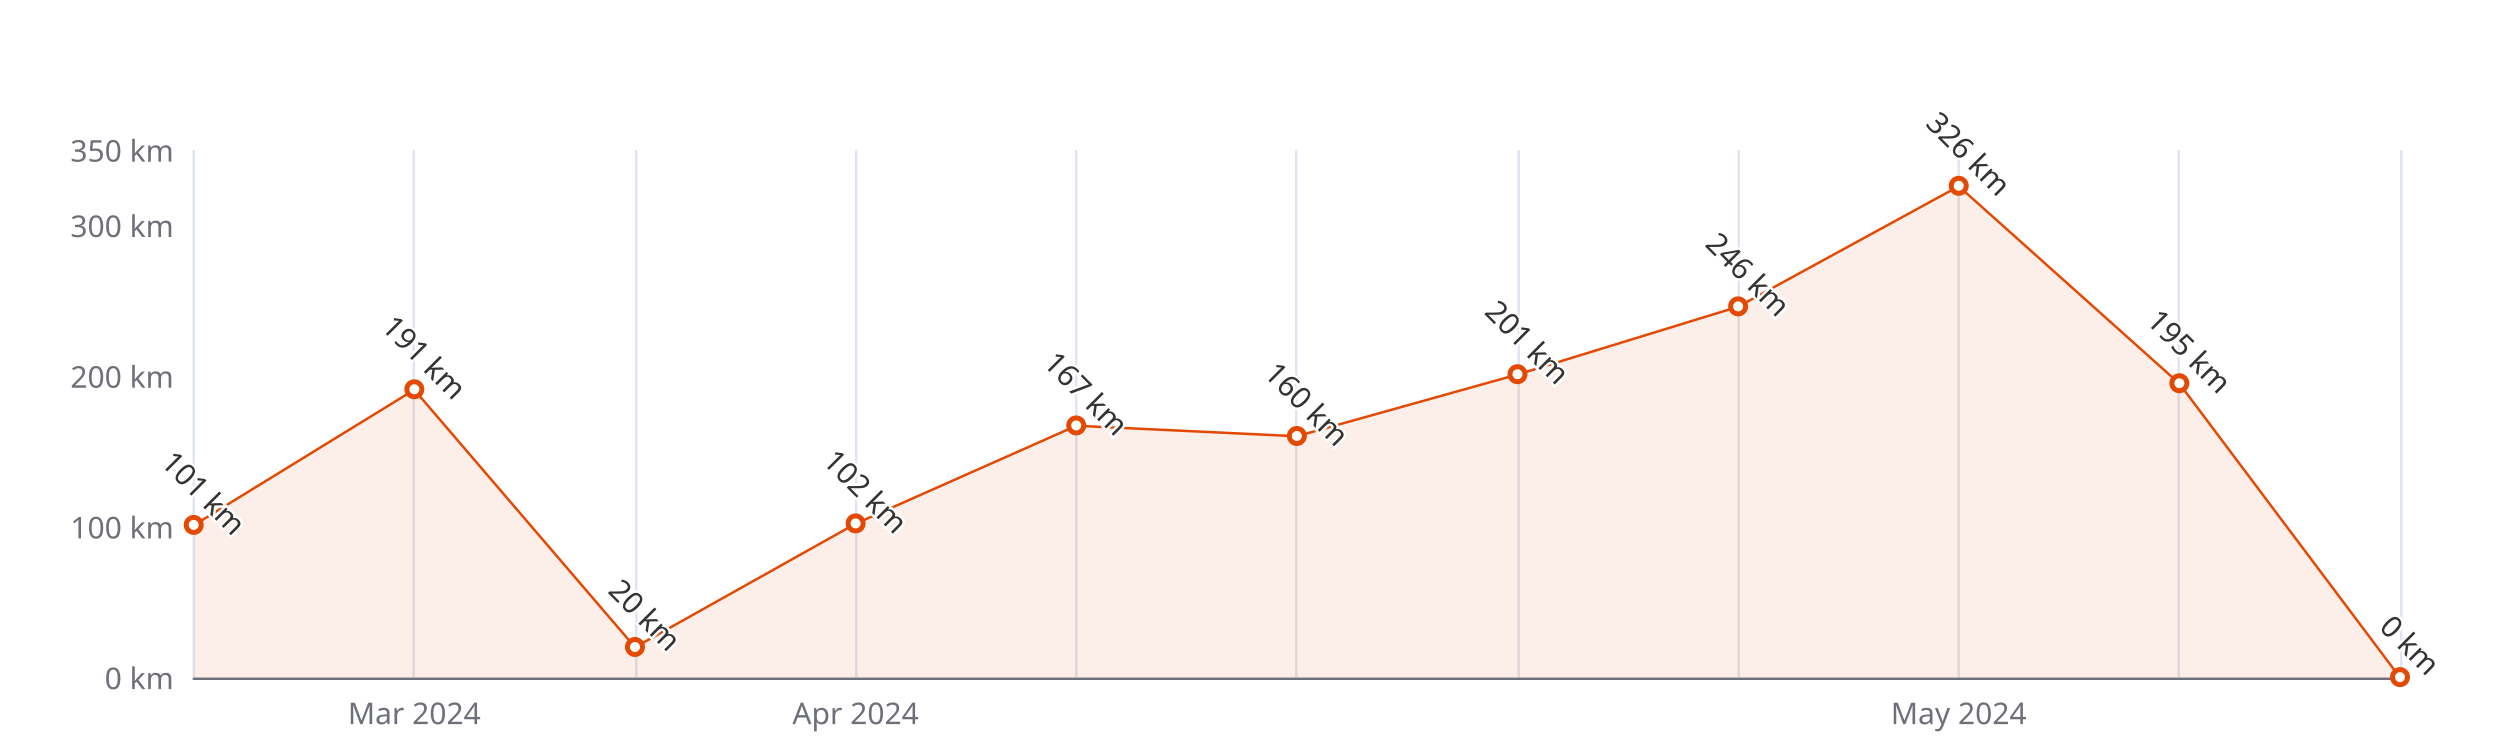
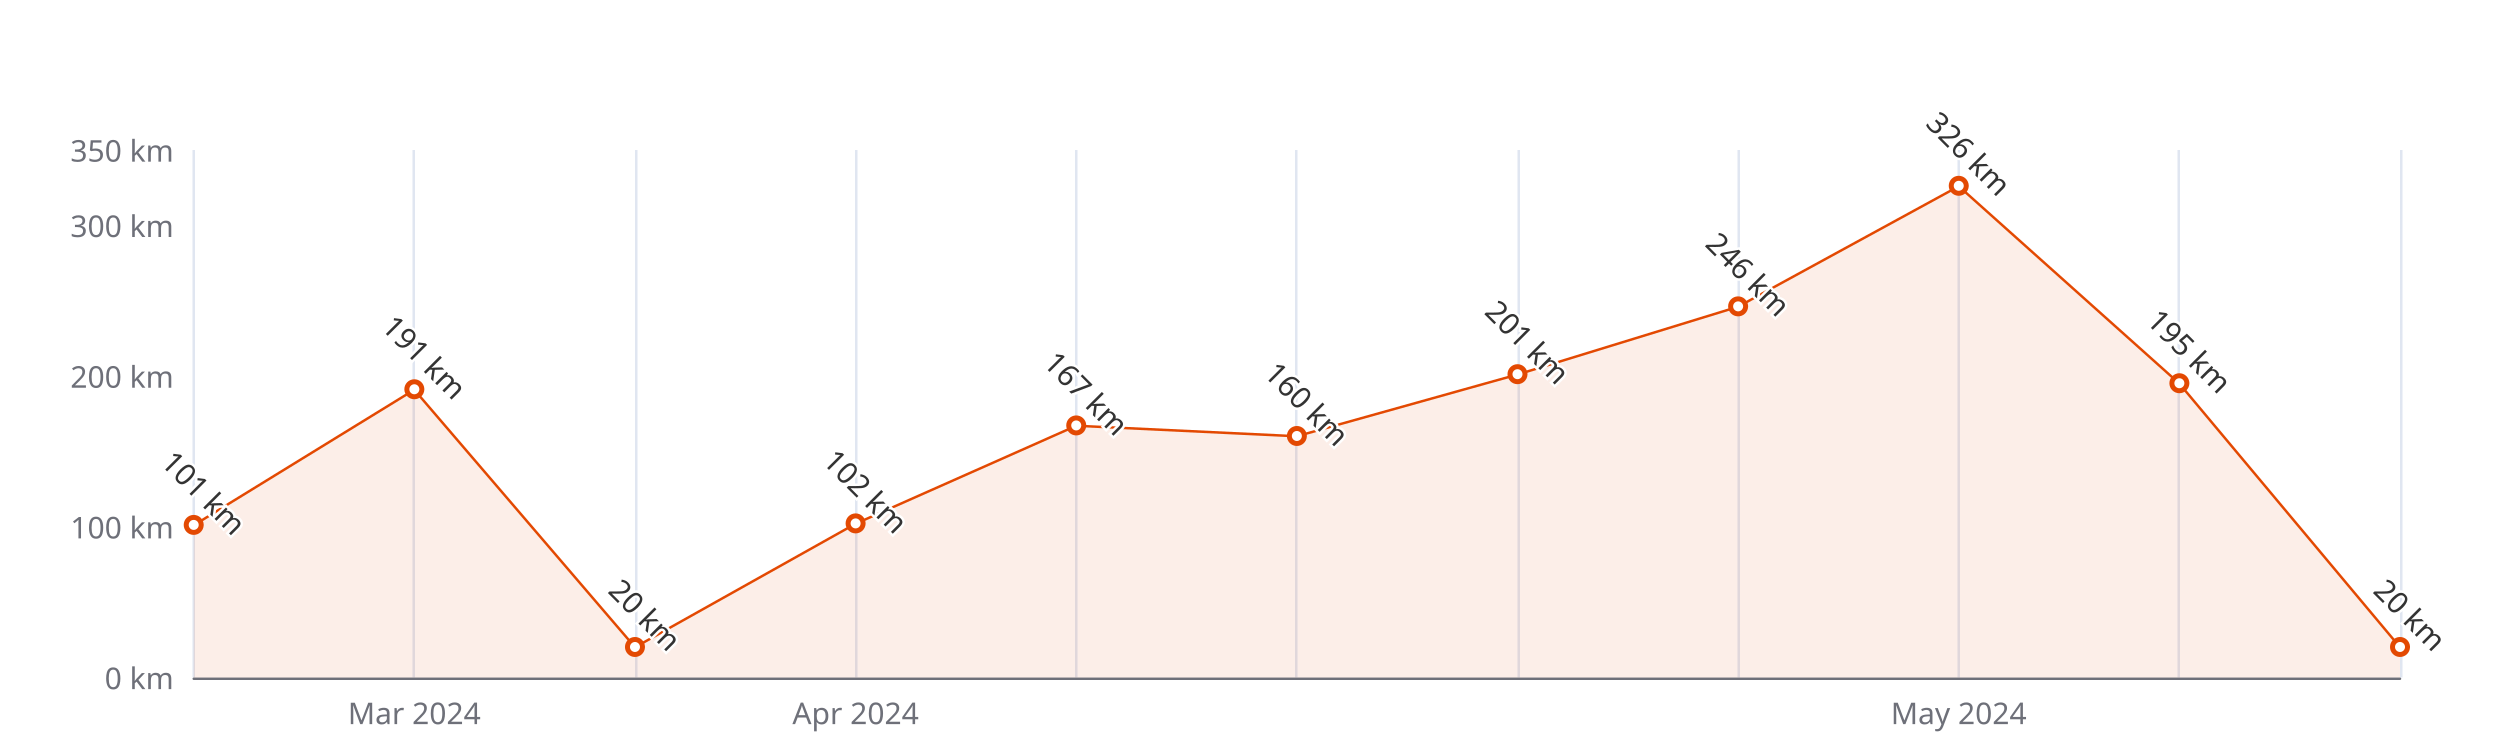
<svg xmlns="http://www.w3.org/2000/svg" width="1000" height="300" version="1.1" baseProfile="full" viewBox="0 0 1000 300">
  <rect width="1000" height="300" x="0" y="0" id="0" fill="#ffffff" />
  <path d="M77.5 60L77.5 271" fill="none" stroke="#E0E6F1" />
  <path d="M165.5 60L165.5 271" fill="none" stroke="#E0E6F1" />
  <path d="M254.5 60L254.5 271" fill="none" stroke="#E0E6F1" />
  <path d="M342.5 60L342.5 271" fill="none" stroke="#E0E6F1" />
  <path d="M430.5 60L430.5 271" fill="none" stroke="#E0E6F1" />
  <path d="M518.5 60L518.5 271" fill="none" stroke="#E0E6F1" />
  <path d="M607.5 60L607.5 271" fill="none" stroke="#E0E6F1" />
  <path d="M695.5 60L695.5 271" fill="none" stroke="#E0E6F1" />
  <path d="M783.5 60L783.5 271" fill="none" stroke="#E0E6F1" />
  <path d="M871.5 60L871.5 271" fill="none" stroke="#E0E6F1" />
  <path d="M960.5 60L960.5 271" fill="none" stroke="#E0E6F1" />
  <path d="M77.5 271.5L960 271.5" fill="none" stroke="#6E7079" stroke-linecap="round" />
  <text dominant-baseline="central" text-anchor="end" style="font-size:12px;font-family:sans-serif;" xml:space="preserve" transform="translate(69.48 271)" fill="#6E7079">0 km</text>
  <text dominant-baseline="central" text-anchor="end" style="font-size:12px;font-family:sans-serif;" xml:space="preserve" transform="translate(69.48 210.7143)" fill="#6E7079">100 km</text>
  <text dominant-baseline="central" text-anchor="end" style="font-size:12px;font-family:sans-serif;" xml:space="preserve" transform="translate(69.48 150.4286)" fill="#6E7079">200 km</text>
  <text dominant-baseline="central" text-anchor="end" style="font-size:12px;font-family:sans-serif;" xml:space="preserve" transform="translate(69.48 90.1429)" fill="#6E7079">300 km</text>
  <text dominant-baseline="central" text-anchor="end" style="font-size:12px;font-family:sans-serif;" xml:space="preserve" transform="translate(69.48 60)" fill="#6E7079">350 km</text>
  <text dominant-baseline="central" text-anchor="middle" style="font-size:12px;font-family:sans-serif;" xml:space="preserve" y="6" transform="translate(165.732 279)" fill="#6E7079">Mar 2024</text>
  <text dominant-baseline="central" text-anchor="middle" style="font-size:12px;font-family:sans-serif;" xml:space="preserve" y="6" transform="translate(342.236 279)" fill="#6E7079">Apr 2024</text>
  <text dominant-baseline="central" text-anchor="middle" style="font-size:12px;font-family:sans-serif;" xml:space="preserve" y="6" transform="translate(783.496 279)" fill="#6E7079">May 2024</text>
  <g clip-path="url(#zr5-c0)">
-     <path d="M77.5 210.1L165.7 155.9L254 258.9L342.2 209.5L430.5 170.3L518.7 174.5L607 149.8L695.2 122.7L783.5 74.5L871.7 153.4L960 271L871.7 271L783.5 271L695.2 271L607 271L518.7 271L430.5 271L342.2 271L254 271L165.7 271L77.5 271Z" fill="rgb(227,73,2)" fill-opacity="0.09" />
-     <path d="M77.5 210.1L165.7 155.9L254 258.9L342.2 209.5L430.5 170.3L518.7 174.5L607 149.8L695.2 122.7L783.5 74.5L871.7 153.4L960 271" fill="none" stroke="#E34902" stroke-linejoin="bevel" />
+     <path d="M77.5 210.1L165.7 155.9L254 258.9L342.2 209.5L430.5 170.3L518.7 174.5L607 149.8L695.2 122.7L783.5 74.5L871.7 153.4L960 258.9L960 271L871.7 271L783.5 271L695.2 271L607 271L518.7 271L430.5 271L342.2 271L254 271L165.7 271L77.5 271Z" fill="rgb(227,73,2)" fill-opacity="0.09" />
+     <path d="M77.5 210.1L165.7 155.9L254 258.9L342.2 209.5L430.5 170.3L518.7 174.5L607 149.8L695.2 122.7L783.5 74.5L871.7 153.4L960 258.9" fill="none" stroke="#E34902" stroke-linejoin="bevel" />
  </g>
  <path d="M1 0A1 1 0 1 1 1 -0.1A1 1 0 0 1 1 0" transform="matrix(3,0,0,3,77.48,210.1114)" fill="#fff" stroke="#E34902" stroke-width="0.667" />
  <path d="M1 0A1 1 0 1 1 1 -0.1A1 1 0 0 1 1 0" transform="matrix(3,0,0,3,165.732,155.8543)" fill="#fff" stroke="#E34902" stroke-width="0.667" />
  <path d="M1 0A1 1 0 1 1 1 -0.1A1 1 0 0 1 1 0" transform="matrix(3,0,0,3,253.984,258.9429)" fill="#fff" stroke="#E34902" stroke-width="0.667" />
  <path d="M1 0A1 1 0 1 1 1 -0.1A1 1 0 0 1 1 0" transform="matrix(3,0,0,3,342.236,209.5086)" fill="#fff" stroke="#E34902" stroke-width="0.667" />
  <path d="M1 0A1 1 0 1 1 1 -0.1A1 1 0 0 1 1 0" transform="matrix(3,0,0,3,430.488,170.3229)" fill="#fff" stroke="#E34902" stroke-width="0.667" />
  <path d="M1 0A1 1 0 1 1 1 -0.1A1 1 0 0 1 1 0" transform="matrix(3,0,0,3,518.74,174.5429)" fill="#fff" stroke="#E34902" stroke-width="0.667" />
  <path d="M1 0A1 1 0 1 1 1 -0.1A1 1 0 0 1 1 0" transform="matrix(3,0,0,3,606.992,149.8257)" fill="#fff" stroke="#E34902" stroke-width="0.667" />
  <path d="M1 0A1 1 0 1 1 1 -0.1A1 1 0 0 1 1 0" transform="matrix(3,0,0,3,695.244,122.6971)" fill="#fff" stroke="#E34902" stroke-width="0.667" />
  <path d="M1 0A1 1 0 1 1 1 -0.1A1 1 0 0 1 1 0" transform="matrix(3,0,0,3,783.496,74.4686)" fill="#fff" stroke="#E34902" stroke-width="0.667" />
  <path d="M1 0A1 1 0 1 1 1 -0.1A1 1 0 0 1 1 0" transform="matrix(3,0,0,3,871.748,153.4429)" fill="#fff" stroke="#E34902" stroke-width="0.667" />
-   <path d="M1 0A1 1 0 1 1 1 -0.1A1 1 0 0 1 1 0" transform="matrix(3,0,0,3,960,271)" fill="#fff" stroke="#E34902" stroke-width="0.667" />
+   <path d="M1 0A1 1 0 1 1 1 -0.1A1 1 0 0 1 1 0" transform="matrix(3,0,0,3,960,258.9429)" fill="#fff" stroke="#E34902" stroke-width="0.667" />
  <text dominant-baseline="central" text-anchor="middle" style="font-size:12px;font-family:sans-serif;" xml:space="preserve" y="-6" transform="matrix(0.707,0.707,-0.707,0.707,77.48,201.1114)" fill="#333" stroke="rgb(255,255,255)" stroke-width="2" paint-order="stroke" stroke-miterlimit="2">101 km</text>
  <text dominant-baseline="central" text-anchor="middle" style="font-size:12px;font-family:sans-serif;" xml:space="preserve" y="-6" transform="matrix(0.707,0.707,-0.707,0.707,165.732,146.8543)" fill="#333" stroke="rgb(255,255,255)" stroke-width="2" paint-order="stroke" stroke-miterlimit="2">191 km</text>
  <text dominant-baseline="central" text-anchor="middle" style="font-size:12px;font-family:sans-serif;" xml:space="preserve" y="-6" transform="matrix(0.707,0.707,-0.707,0.707,253.984,249.9429)" fill="#333" stroke="rgb(255,255,255)" stroke-width="2" paint-order="stroke" stroke-miterlimit="2">20 km</text>
  <text dominant-baseline="central" text-anchor="middle" style="font-size:12px;font-family:sans-serif;" xml:space="preserve" y="-6" transform="matrix(0.707,0.707,-0.707,0.707,342.236,200.5086)" fill="#333" stroke="rgb(255,255,255)" stroke-width="2" paint-order="stroke" stroke-miterlimit="2">102 km</text>
  <text dominant-baseline="central" text-anchor="middle" style="font-size:12px;font-family:sans-serif;" xml:space="preserve" y="-6" transform="matrix(0.707,0.707,-0.707,0.707,430.488,161.3229)" fill="#333" stroke="rgb(255,255,255)" stroke-width="2" paint-order="stroke" stroke-miterlimit="2">167 km</text>
  <text dominant-baseline="central" text-anchor="middle" style="font-size:12px;font-family:sans-serif;" xml:space="preserve" y="-6" transform="matrix(0.707,0.707,-0.707,0.707,518.74,165.5429)" fill="#333" stroke="rgb(255,255,255)" stroke-width="2" paint-order="stroke" stroke-miterlimit="2">160 km</text>
  <text dominant-baseline="central" text-anchor="middle" style="font-size:12px;font-family:sans-serif;" xml:space="preserve" y="-6" transform="matrix(0.707,0.707,-0.707,0.707,606.992,140.8257)" fill="#333" stroke="rgb(255,255,255)" stroke-width="2" paint-order="stroke" stroke-miterlimit="2">201 km</text>
  <text dominant-baseline="central" text-anchor="middle" style="font-size:12px;font-family:sans-serif;" xml:space="preserve" y="-6" transform="matrix(0.707,0.707,-0.707,0.707,695.244,113.6971)" fill="#333" stroke="rgb(255,255,255)" stroke-width="2" paint-order="stroke" stroke-miterlimit="2">246 km</text>
  <text dominant-baseline="central" text-anchor="middle" style="font-size:12px;font-family:sans-serif;" xml:space="preserve" y="-6" transform="matrix(0.707,0.707,-0.707,0.707,783.496,65.4686)" fill="#333" stroke="rgb(255,255,255)" stroke-width="2" paint-order="stroke" stroke-miterlimit="2">326 km</text>
  <text dominant-baseline="central" text-anchor="middle" style="font-size:12px;font-family:sans-serif;" xml:space="preserve" y="-6" transform="matrix(0.707,0.707,-0.707,0.707,871.748,144.4429)" fill="#333" stroke="rgb(255,255,255)" stroke-width="2" paint-order="stroke" stroke-miterlimit="2">195 km</text>
-   <text dominant-baseline="central" text-anchor="middle" style="font-size:12px;font-family:sans-serif;" xml:space="preserve" y="-6" transform="matrix(0.707,0.707,-0.707,0.707,960,262)" fill="#333" stroke="rgb(255,255,255)" stroke-width="2" paint-order="stroke" stroke-miterlimit="2">0 km</text>
+   <text dominant-baseline="central" text-anchor="middle" style="font-size:12px;font-family:sans-serif;" xml:space="preserve" y="-6" transform="matrix(0.707,0.707,-0.707,0.707,960,249.9429)" fill="#333" stroke="rgb(255,255,255)" stroke-width="2" paint-order="stroke" stroke-miterlimit="2">20 km</text>
  <defs>
    <clipPath id="zr5-c0">
      <path d="M76 59.5l884 0l0 212l-884 0Z" fill="#000" />
    </clipPath>
  </defs>
</svg>
